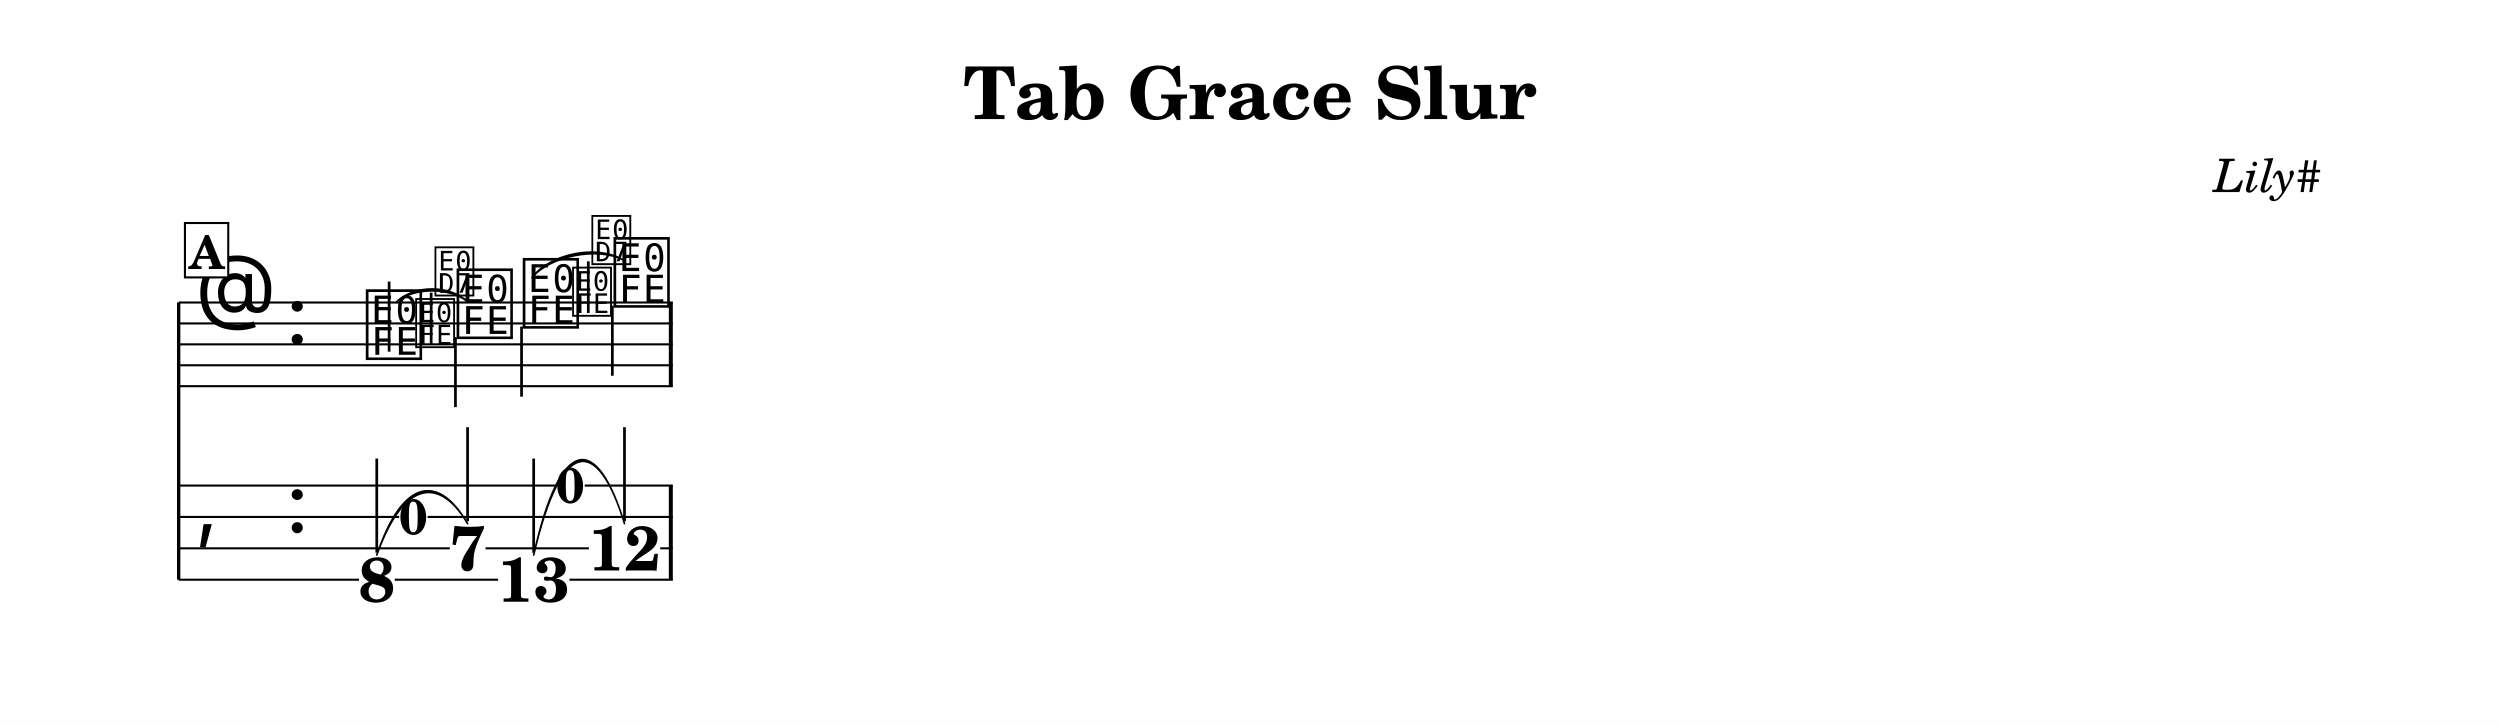
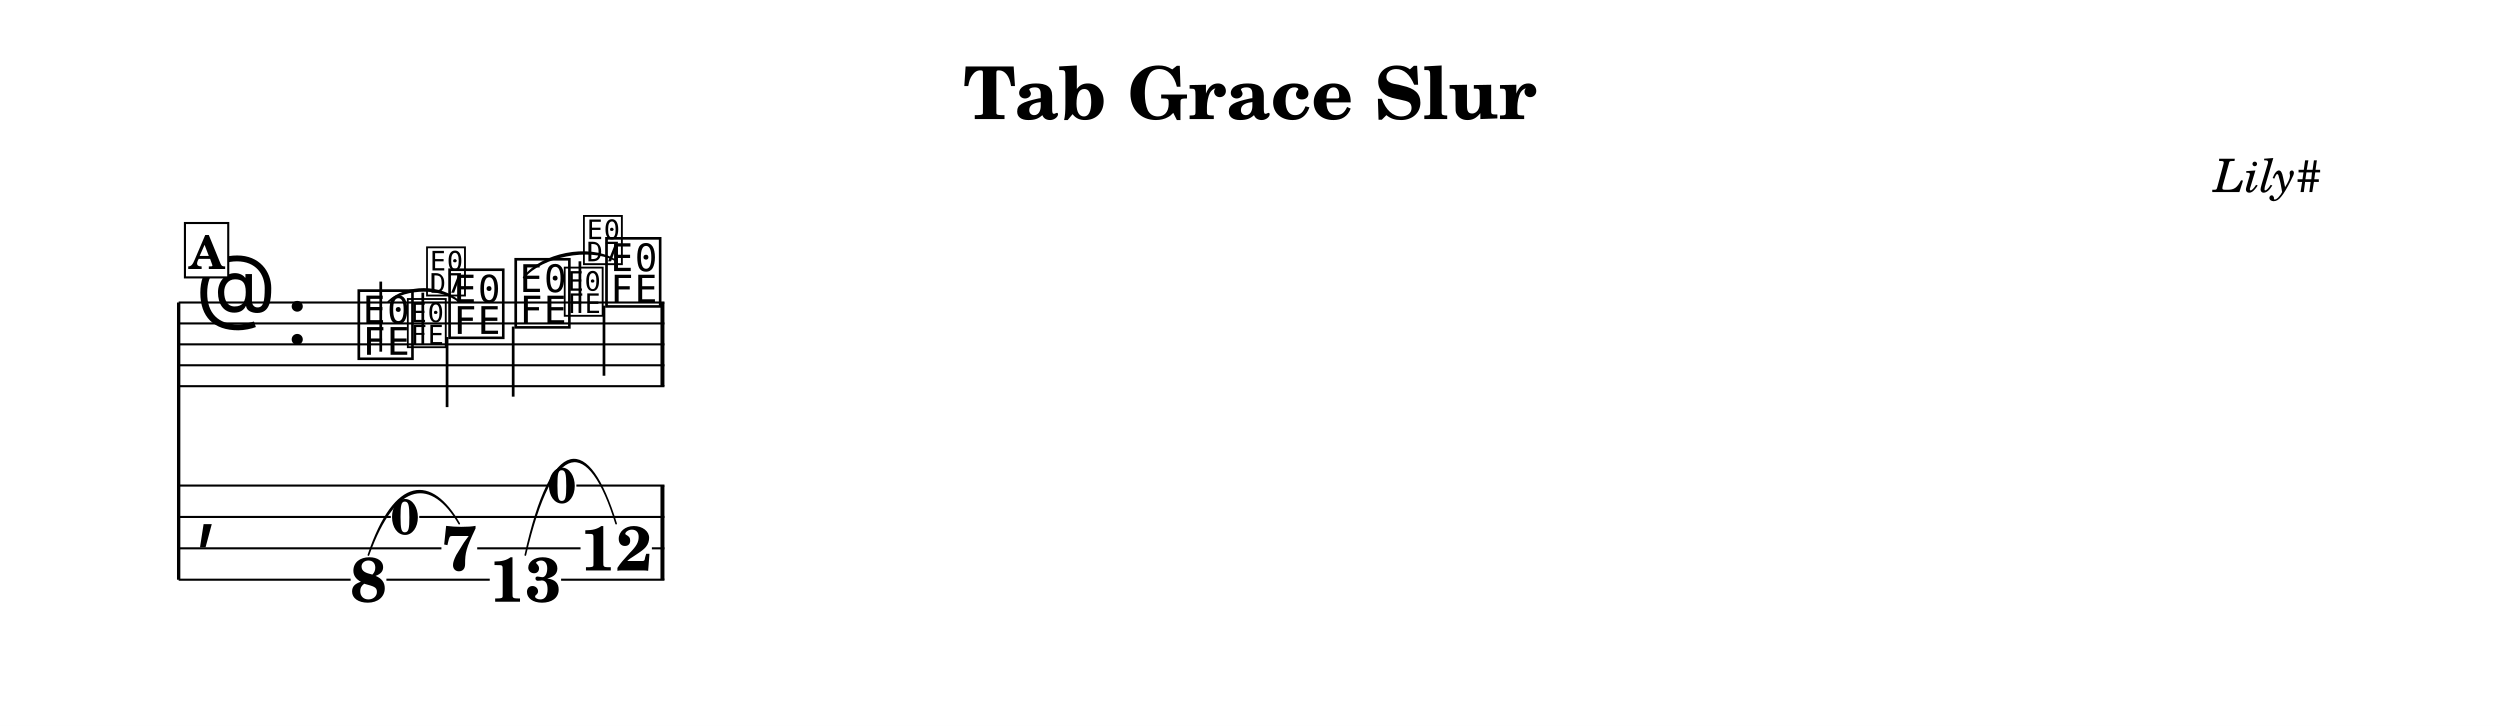
<svg xmlns="http://www.w3.org/2000/svg" width="1195.0" height="347.0" viewBox="0 0 119.50 34.70" font-family="TeX Gyre Schola, serif">
  <style>
  @font-face { font-family: 'Emmentaler'; src: local('Emmentaler'); }
  @font-face { font-family: 'Emmentaler-14'; src: local('Emmentaler-14'); }
  .music { font-family: 'Emmentaler', serif; }
</style>
  <rect x="0" y="0" width="119.50" height="34.70" fill="#FFFFFF" />
  <text x="59.75" y="5.69" font-size="3.49" font-weight="bold" text-anchor="middle" data-pos="406">Tab Grace Slur</text>
  <text x="110.97" y="9.18" font-size="2.20" font-style="italic" text-anchor="end" data-pos="432">Lily#</text>
  <g transform="translate(8.54,0.00) scale(1,1)">
    <line x1="0.00" y1="14.46" x2="0.00" y2="27.71" stroke="#000000" stroke-width="0.160" />
-     <line x1="0.00" y1="14.46" x2="23.62" y2="14.46" stroke="#000000" stroke-width="0.100" />
-     <line x1="0.00" y1="15.46" x2="23.62" y2="15.46" stroke="#000000" stroke-width="0.100" />
-     <line x1="0.00" y1="16.46" x2="23.62" y2="16.46" stroke="#000000" stroke-width="0.100" />
-     <line x1="0.00" y1="17.46" x2="23.62" y2="17.46" stroke="#000000" stroke-width="0.100" />
-     <line x1="0.00" y1="18.46" x2="23.62" y2="18.46" stroke="#000000" stroke-width="0.100" />
+     <line x1="0.00" y1="14.46" x2="23.22" y2="14.46" stroke="#000000" stroke-width="0.100" />
+     <line x1="0.00" y1="15.46" x2="23.22" y2="15.46" stroke="#000000" stroke-width="0.100" />
+     <line x1="0.00" y1="16.46" x2="23.22" y2="16.46" stroke="#000000" stroke-width="0.100" />
+     <line x1="0.00" y1="17.46" x2="23.22" y2="17.46" stroke="#000000" stroke-width="0.100" />
+     <line x1="0.00" y1="18.46" x2="23.22" y2="18.46" stroke="#000000" stroke-width="0.100" />
    <text class="music" x="0.80" y="15.46" font-size="4.00" data-pos="456"></text>
    <text class="music" x="5.12" y="16.46" font-size="4.00"></text>
-     <text class="music" x="8.82" y="16.96" font-size="4.00" data-pos="494"></text>
-     <line x1="10.06" y1="16.81" x2="10.06" y2="13.46" stroke="#000000" stroke-width="0.130" />
-     <text class="music" x="13.16" y="15.96" font-size="4.00" data-pos="514"></text>
-     <line x1="13.23" y1="16.11" x2="13.23" y2="19.46" stroke="#000000" stroke-width="0.130" />
-     <text class="music" x="16.32" y="15.46" font-size="4.00" data-pos="520"></text>
-     <line x1="16.39" y1="15.61" x2="16.39" y2="18.96" stroke="#000000" stroke-width="0.130" />
-     <text class="music" x="20.66" y="14.46" font-size="4.00" data-pos="540"></text>
-     <line x1="20.73" y1="14.61" x2="20.73" y2="17.96" stroke="#000000" stroke-width="0.130" />
-     <rect x="23.43" y="14.46" width="0.19" height="4.00" data-pos="546" />
+     <text class="music" x="8.42" y="16.96" font-size="4.00" data-pos="494"></text>
+     <line x1="9.66" y1="16.81" x2="9.66" y2="13.46" stroke="#000000" stroke-width="0.130" />
+     <text class="music" x="12.76" y="15.96" font-size="4.00" data-pos="514"></text>
+     <line x1="12.83" y1="16.11" x2="12.83" y2="19.46" stroke="#000000" stroke-width="0.130" />
+     <text class="music" x="15.92" y="15.46" font-size="4.00" data-pos="520"></text>
+     <line x1="15.99" y1="15.61" x2="15.99" y2="18.96" stroke="#000000" stroke-width="0.130" />
+     <text class="music" x="20.26" y="14.46" font-size="4.00" data-pos="540"></text>
+     <line x1="20.33" y1="14.61" x2="20.33" y2="17.96" stroke="#000000" stroke-width="0.130" />
+     <rect x="23.03" y="14.46" width="0.19" height="4.00" data-pos="546" />
    <text class="music" x="0.80" y="25.46" font-size="4.00"></text>
-     <text class="music" x="5.12" y="25.46" font-size="4.00"></text>
-     <rect x="23.43" y="23.21" width="0.19" height="4.50" data-pos="546" />
-     <text x="9.47" y="28.76" font-size="3.00" font-weight="bold" text-anchor="middle" data-pos="494">8</text>
-     <line x1="9.47" y1="26.42" x2="9.47" y2="21.92" stroke="#000000" stroke-width="0.130" />
-     <text x="13.81" y="27.26" font-size="3.00" font-weight="bold" text-anchor="middle" data-pos="514">7</text>
-     <line x1="13.81" y1="24.92" x2="13.81" y2="20.42" stroke="#000000" stroke-width="0.130" />
-     <text x="16.97" y="28.76" font-size="3.00" font-weight="bold" text-anchor="middle" data-pos="520">13</text>
-     <line x1="16.97" y1="26.42" x2="16.97" y2="21.92" stroke="#000000" stroke-width="0.130" />
-     <text x="21.31" y="27.27" font-size="3.00" font-weight="bold" text-anchor="middle" data-pos="540">12</text>
-     <line x1="21.31" y1="24.92" x2="21.31" y2="20.42" stroke="#000000" stroke-width="0.130" />
-     <line x1="0.00" y1="23.21" x2="18.04" y2="23.21" stroke="#000000" stroke-width="0.100" />
-     <line x1="19.41" y1="23.21" x2="23.62" y2="23.21" stroke="#000000" stroke-width="0.100" />
-     <line x1="0.00" y1="24.71" x2="10.54" y2="24.71" stroke="#000000" stroke-width="0.100" />
-     <line x1="11.90" y1="24.71" x2="23.62" y2="24.71" stroke="#000000" stroke-width="0.100" />
-     <line x1="0.00" y1="26.21" x2="12.96" y2="26.21" stroke="#000000" stroke-width="0.100" />
-     <line x1="14.67" y1="26.21" x2="19.61" y2="26.21" stroke="#000000" stroke-width="0.100" />
-     <line x1="23.02" y1="26.21" x2="23.62" y2="26.21" stroke="#000000" stroke-width="0.100" />
-     <line x1="0.00" y1="27.71" x2="8.62" y2="27.71" stroke="#000000" stroke-width="0.100" />
-     <line x1="10.33" y1="27.71" x2="15.27" y2="27.71" stroke="#000000" stroke-width="0.100" />
-     <line x1="18.68" y1="27.71" x2="23.62" y2="27.71" stroke="#000000" stroke-width="0.100" />
-     <path d="M 10.42,14.42 C 11.28,13.61 12.95,13.61 13.81,14.42 C 12.95,13.73 11.28,13.73 10.42,14.42 Z" stroke="#000000" stroke-width="0.08" stroke-linecap="round" stroke-linejoin="round" />
-     <path d="M 16.89,13.27 C 17.74,12.12 20.01,11.67 21.23,12.42 C 20.03,11.79 17.76,12.23 16.89,13.27 Z" stroke="#000000" stroke-width="0.08" stroke-linecap="round" stroke-linejoin="round" />
-     <path d="M 9.47,26.53 C 10.75,22.73 12.49,22.73 13.81,25.03 C 12.53,22.84 10.79,22.84 9.47,26.53 Z" stroke="#000000" stroke-width="0.08" stroke-linecap="round" stroke-linejoin="round" />
-     <path d="M 16.97,26.53 C 18.26,20.73 19.99,20.73 21.31,25.03 C 20.03,20.84 18.29,20.84 16.97,26.53 Z" stroke="#000000" stroke-width="0.08" stroke-linecap="round" stroke-linejoin="round" />
-     <text class="music" font-family="Emmentaler-14, Emmentaler, serif" x="11.22" y="16.46" font-size="2.83" data-pos="500"></text>
-     <line x1="12.07" y1="16.46" x2="12.07" y2="13.99" stroke="#000000" stroke-width="0.130" data-pos="500" />
-     <text class="music" font-family="Emmentaler-14, Emmentaler, serif" x="12.14" y="13.99" font-size="2.83" data-pos="500"></text>
-     <text class="music" font-family="Emmentaler-14, Emmentaler, serif" x="18.72" y="14.96" font-size="2.83" data-pos="526"></text>
-     <line x1="19.58" y1="14.96" x2="19.58" y2="12.49" stroke="#000000" stroke-width="0.130" data-pos="526" />
-     <text class="music" font-family="Emmentaler-14, Emmentaler, serif" x="19.64" y="12.49" font-size="2.83" data-pos="526"></text>
-     <text x="11.22" y="25.54" font-size="2.38" font-weight="bold" text-anchor="middle" data-pos="500">0</text>
-     <text x="18.72" y="24.04" font-size="2.38" font-weight="bold" text-anchor="middle" data-pos="526">0</text>
+     <rect x="23.03" y="23.21" width="0.19" height="4.50" data-pos="546" />
+     <text x="9.07" y="28.76" font-size="3.00" font-weight="bold" text-anchor="middle" data-pos="494">8</text>
+     <text x="13.41" y="27.26" font-size="3.00" font-weight="bold" text-anchor="middle" data-pos="514">7</text>
+     <text x="16.57" y="28.76" font-size="3.00" font-weight="bold" text-anchor="middle" data-pos="520">13</text>
+     <text x="20.91" y="27.27" font-size="3.00" font-weight="bold" text-anchor="middle" data-pos="540">12</text>
+     <line x1="0.00" y1="23.21" x2="17.64" y2="23.21" stroke="#000000" stroke-width="0.100" />
+     <line x1="19.01" y1="23.21" x2="23.22" y2="23.21" stroke="#000000" stroke-width="0.100" />
+     <line x1="0.00" y1="24.71" x2="10.14" y2="24.71" stroke="#000000" stroke-width="0.100" />
+     <line x1="11.50" y1="24.71" x2="23.22" y2="24.71" stroke="#000000" stroke-width="0.100" />
+     <line x1="0.00" y1="26.21" x2="12.56" y2="26.21" stroke="#000000" stroke-width="0.100" />
+     <line x1="14.27" y1="26.21" x2="19.21" y2="26.21" stroke="#000000" stroke-width="0.100" />
+     <line x1="22.62" y1="26.21" x2="23.22" y2="26.21" stroke="#000000" stroke-width="0.100" />
+     <line x1="0.00" y1="27.71" x2="8.22" y2="27.71" stroke="#000000" stroke-width="0.100" />
+     <line x1="9.93" y1="27.71" x2="14.87" y2="27.71" stroke="#000000" stroke-width="0.100" />
+     <line x1="18.28" y1="27.71" x2="23.22" y2="27.71" stroke="#000000" stroke-width="0.100" />
+     <path d="M 10.02,14.42 C 10.88,13.61 12.55,13.61 13.41,14.42 C 12.55,13.73 10.88,13.73 10.02,14.42 Z" stroke="#000000" stroke-width="0.08" stroke-linecap="round" stroke-linejoin="round" />
+     <path d="M 16.49,13.27 C 17.34,12.12 19.61,11.67 20.83,12.42 C 19.63,11.79 17.36,12.23 16.49,13.27 Z" stroke="#000000" stroke-width="0.08" stroke-linecap="round" stroke-linejoin="round" />
+     <path d="M 9.07,26.53 C 10.35,22.73 12.09,22.73 13.41,25.03 C 12.13,22.84 10.39,22.84 9.07,26.53 Z" stroke="#000000" stroke-width="0.08" stroke-linecap="round" stroke-linejoin="round" />
+     <path d="M 16.57,26.53 C 17.86,20.73 19.59,20.73 20.91,25.03 C 19.63,20.84 17.89,20.84 16.57,26.53 Z" stroke="#000000" stroke-width="0.08" stroke-linecap="round" stroke-linejoin="round" />
+     <text class="music" font-family="Emmentaler-14, Emmentaler, serif" x="10.82" y="16.46" font-size="2.83" data-pos="500"></text>
+     <line x1="11.67" y1="16.46" x2="11.67" y2="13.99" stroke="#000000" stroke-width="0.130" data-pos="500" />
+     <text class="music" font-family="Emmentaler-14, Emmentaler, serif" x="11.74" y="13.99" font-size="2.83" data-pos="500"></text>
+     <text class="music" font-family="Emmentaler-14, Emmentaler, serif" x="18.32" y="14.96" font-size="2.83" data-pos="526"></text>
+     <line x1="19.18" y1="14.96" x2="19.18" y2="12.49" stroke="#000000" stroke-width="0.130" data-pos="526" />
+     <text class="music" font-family="Emmentaler-14, Emmentaler, serif" x="19.24" y="12.49" font-size="2.83" data-pos="526"></text>
+     <text x="10.82" y="25.54" font-size="2.38" font-weight="bold" text-anchor="middle" data-pos="500">0</text>
+     <text x="18.32" y="24.04" font-size="2.38" font-weight="bold" text-anchor="middle" data-pos="526">0</text>
    <rect x="0.30" y="10.66" width="2.07" height="2.60" fill="#FFFFFF" stroke="#000000" stroke-width="0.100" data-pos="475" />
    <text x="1.34" y="12.86" font-size="2.20" font-weight="bold" text-anchor="middle" data-pos="475">A</text>
  </g>
</svg>
